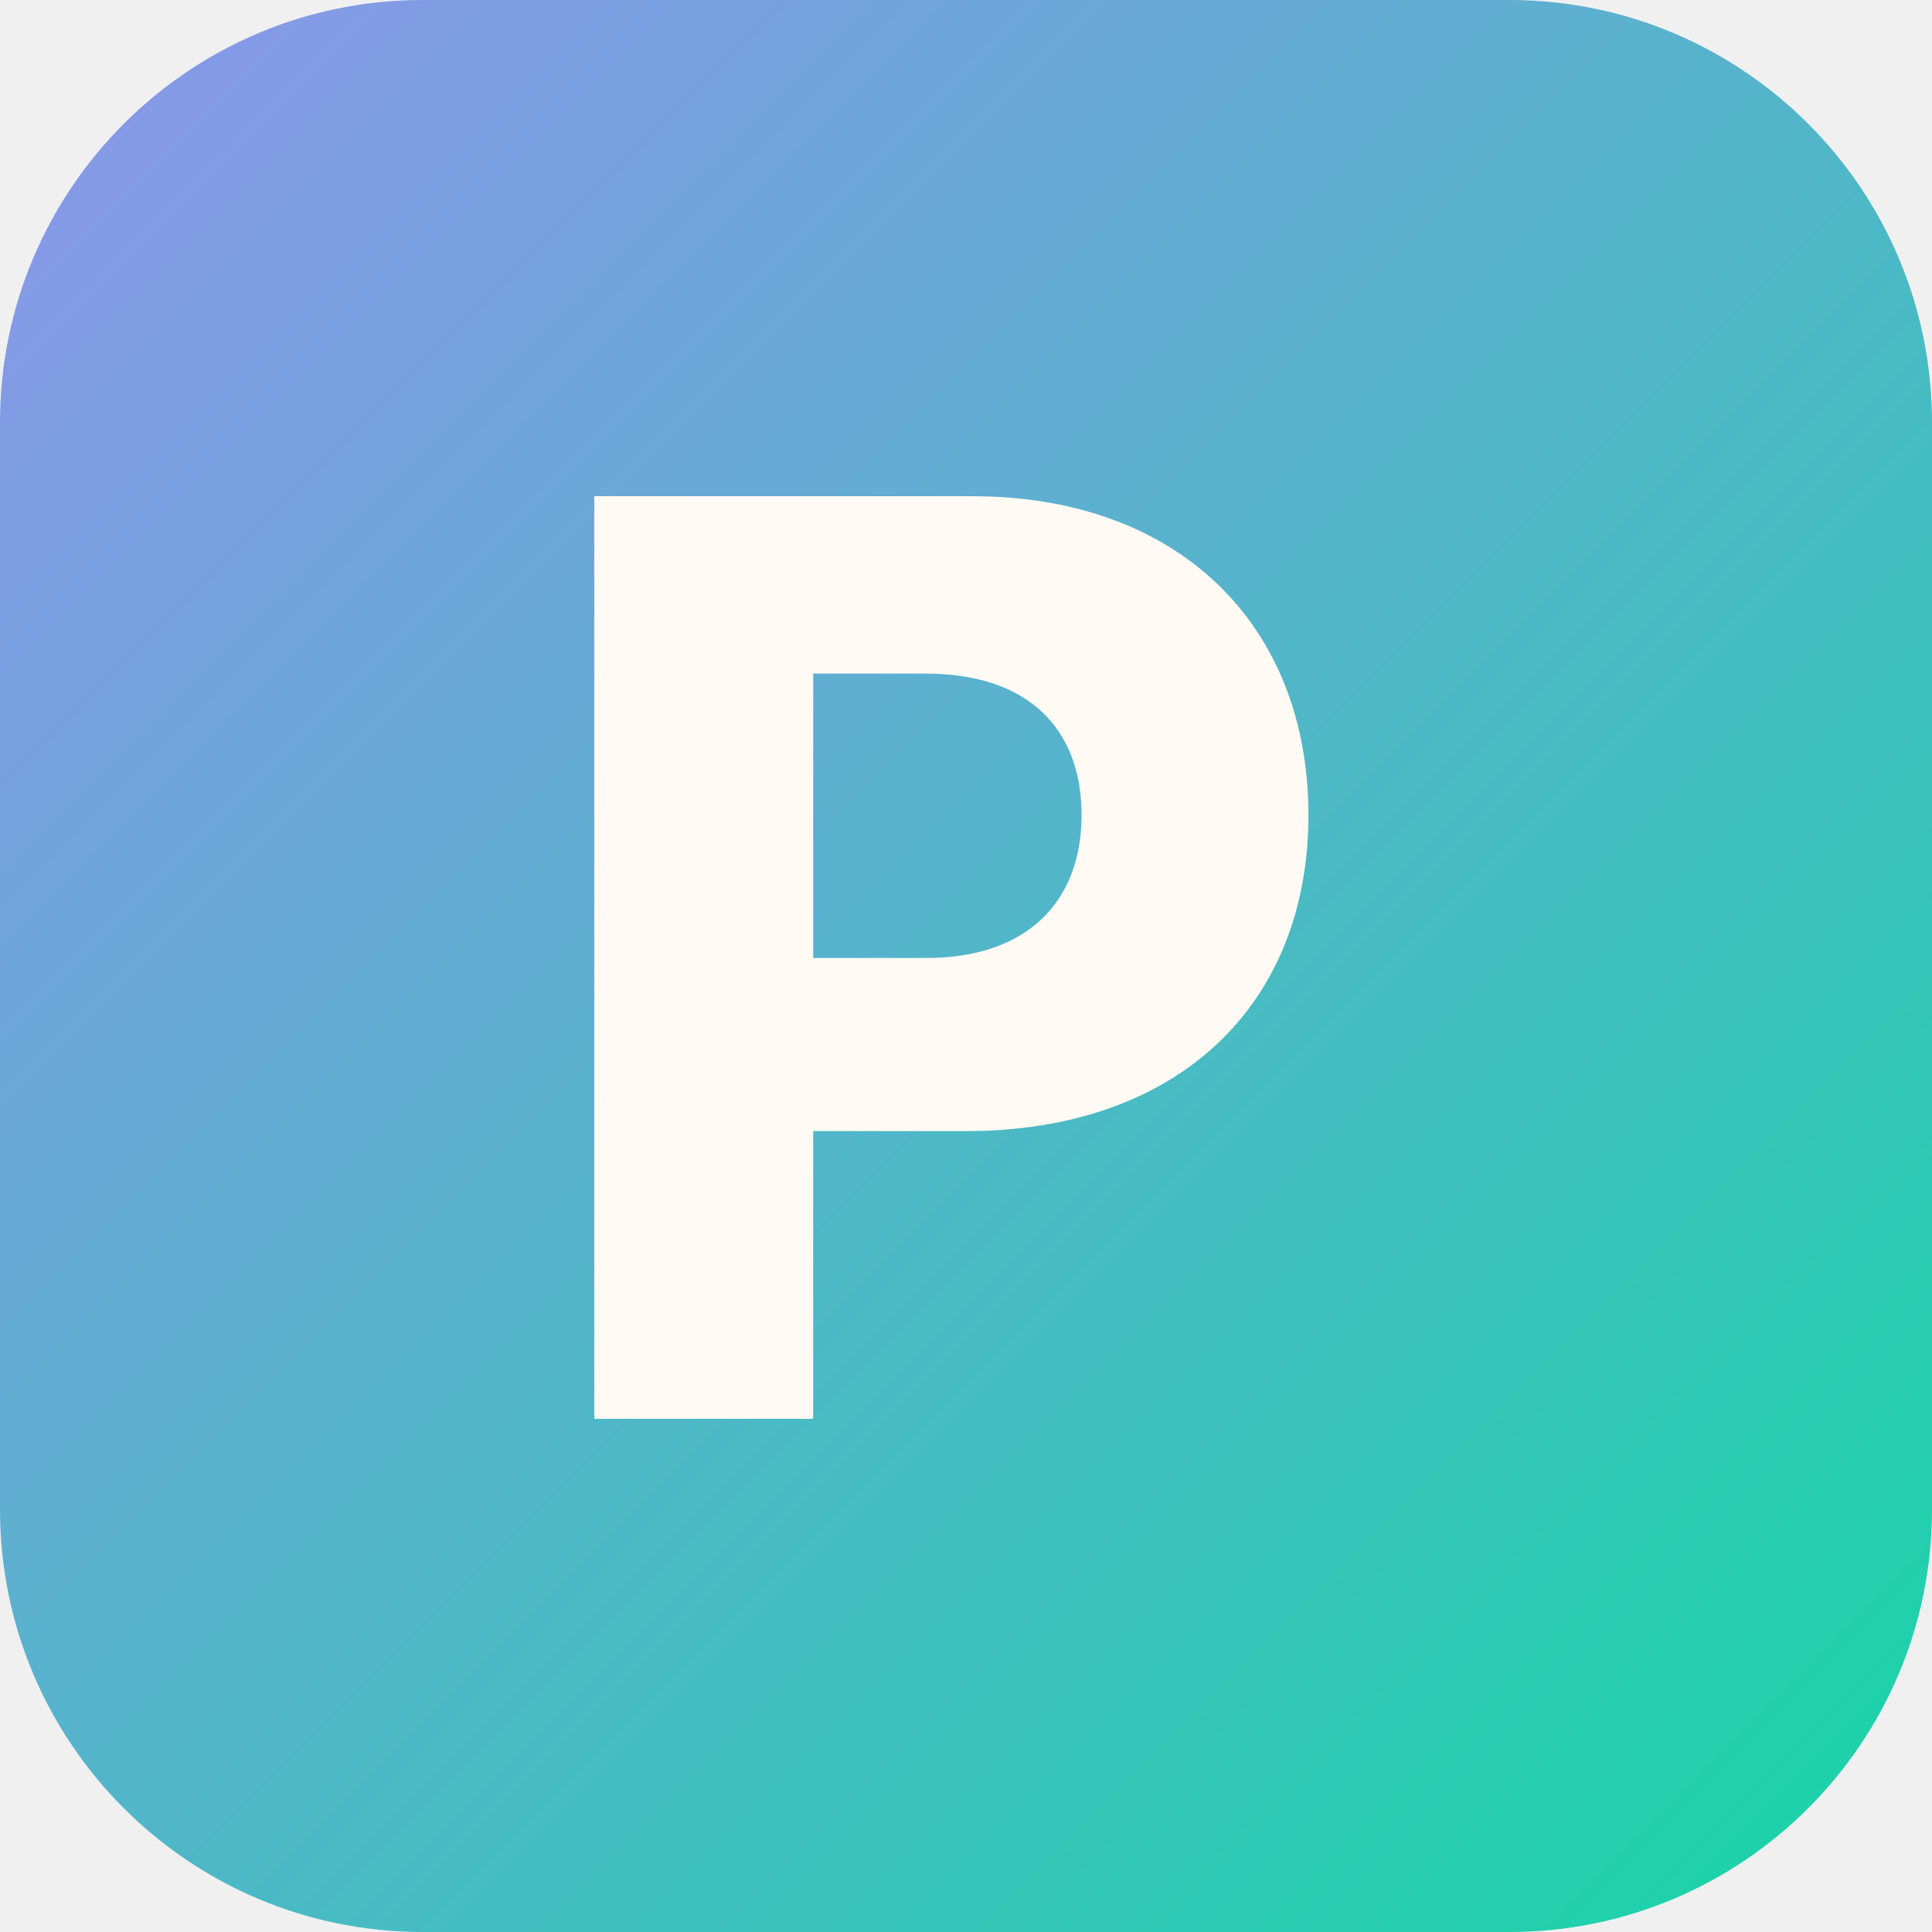
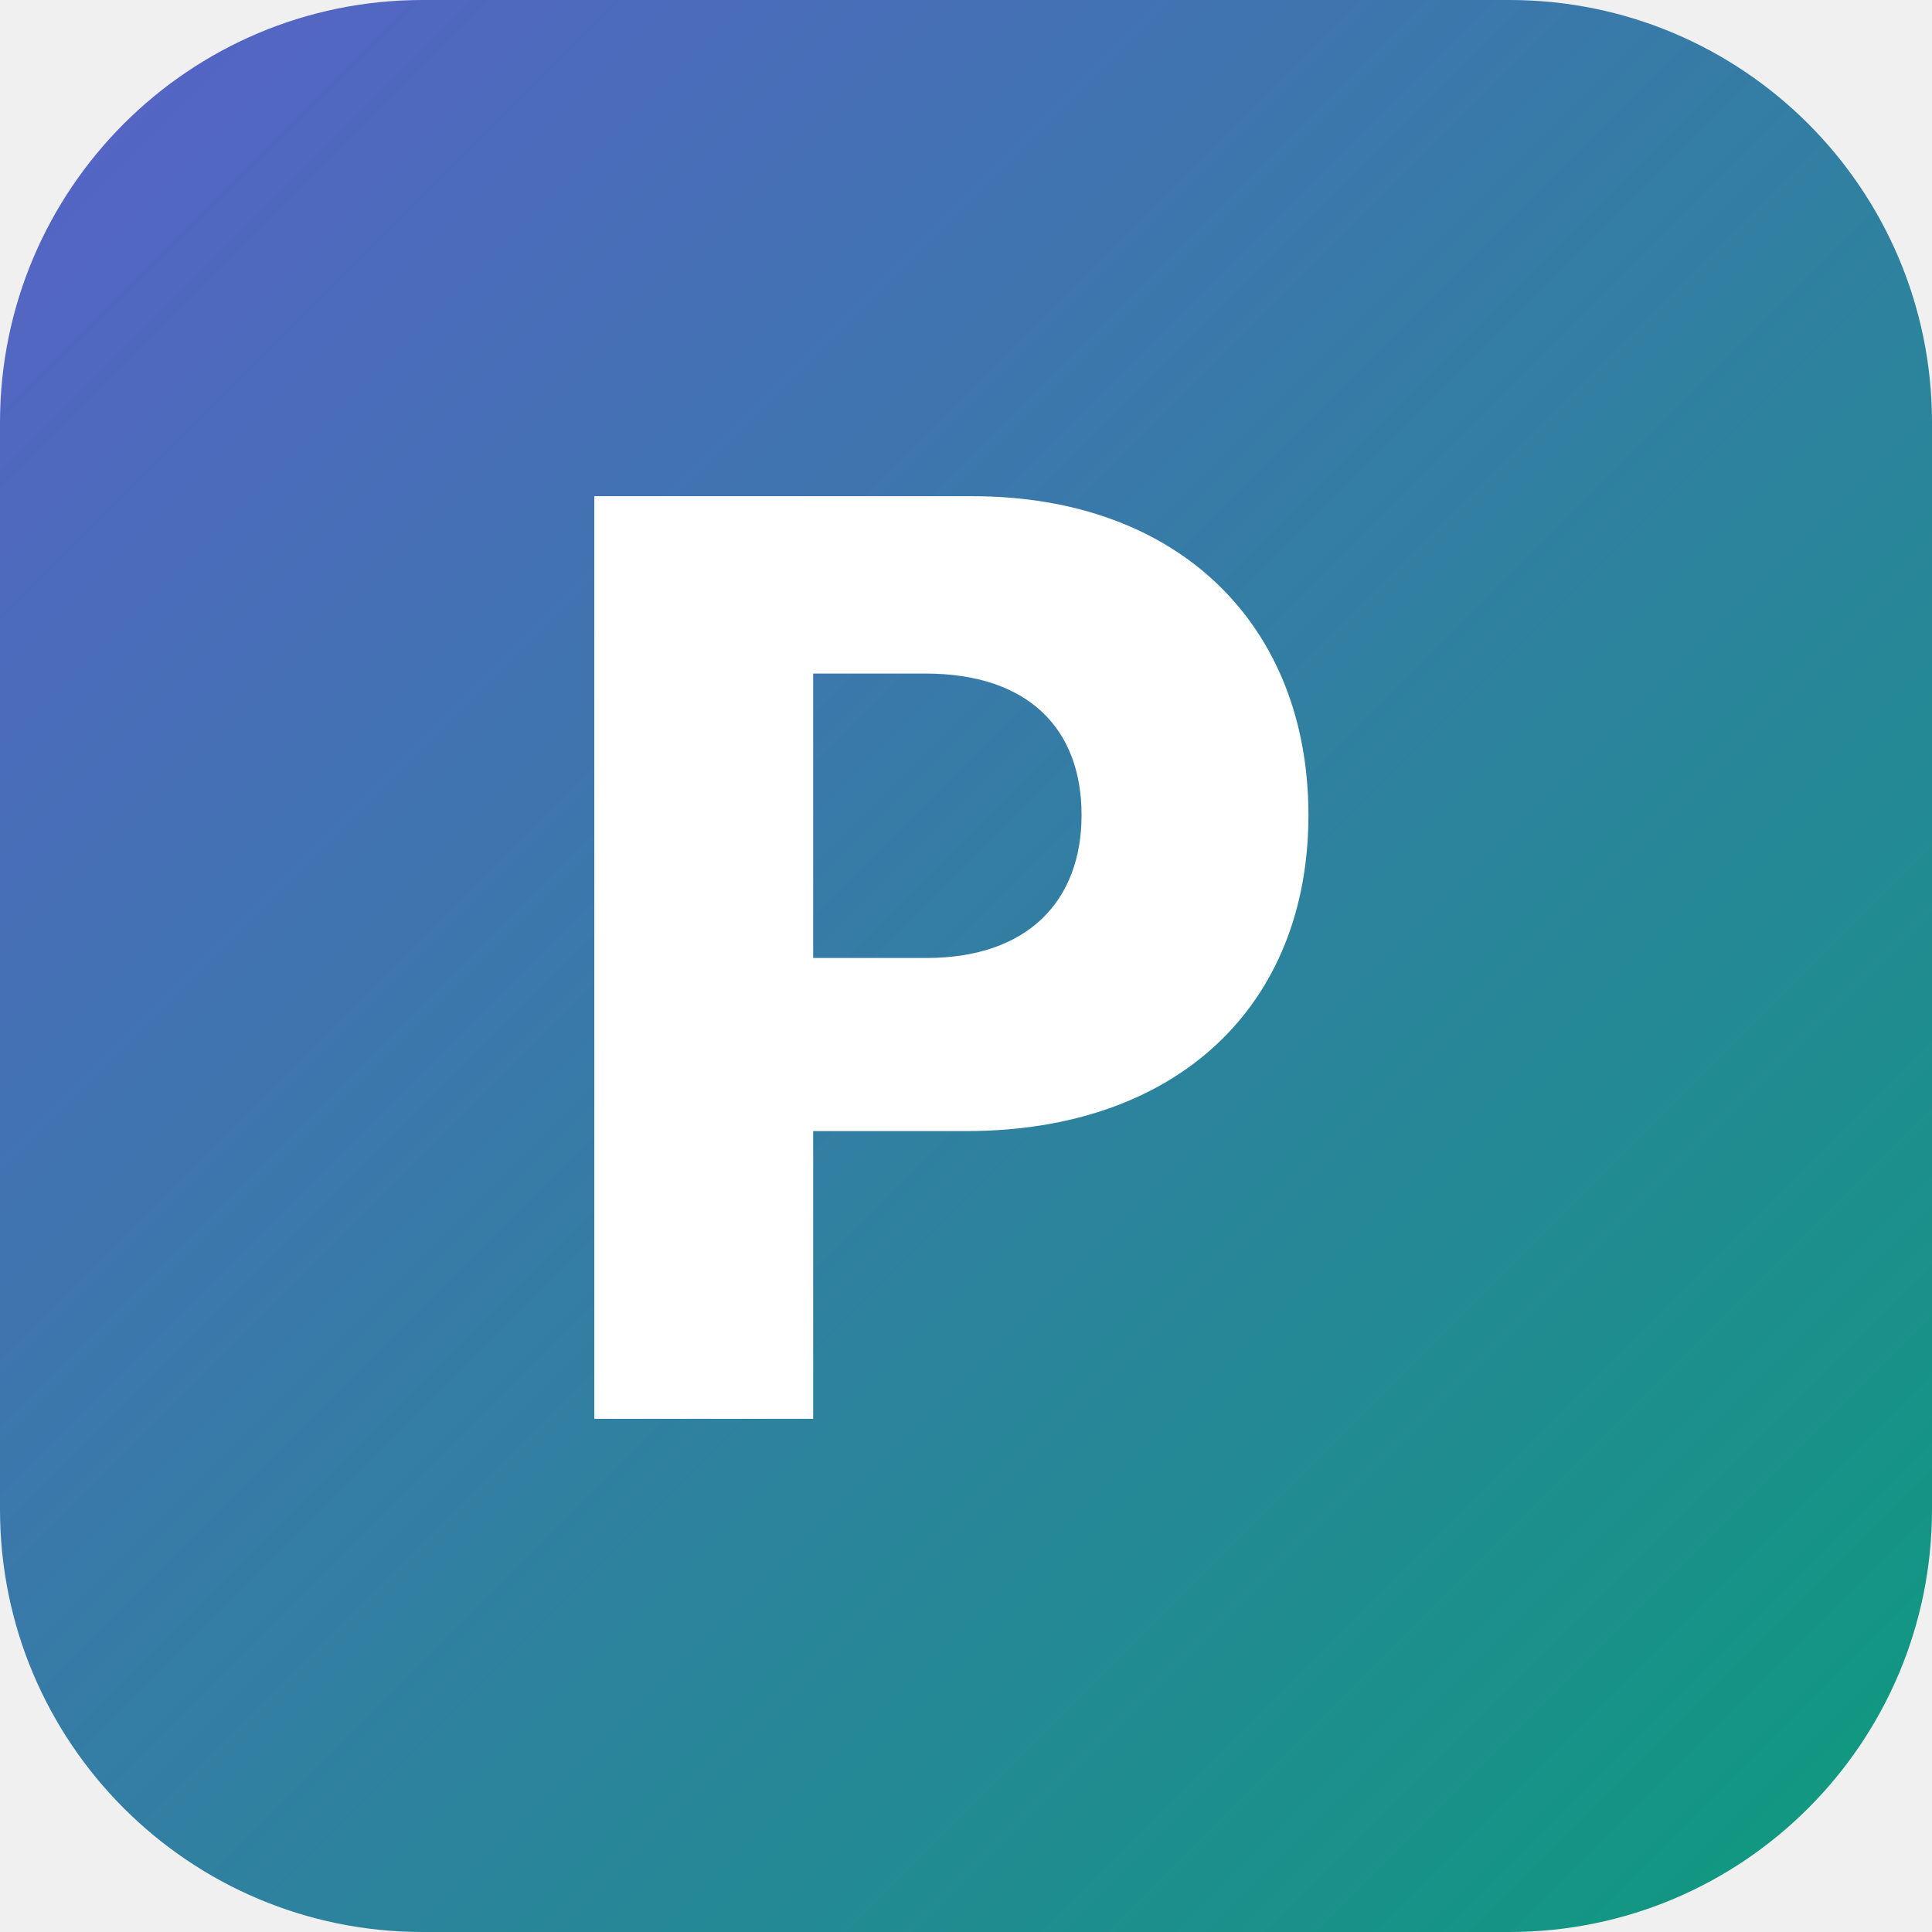
<svg xmlns="http://www.w3.org/2000/svg" viewBox="0 0 64 64" width="64" height="64">
  <defs>
    <linearGradient id="g" x1="0" y1="0" x2="1" y2="1">
-       <stop offset="0" stop-color="#8e95ec" />
-       <stop offset="1" stop-color="#16d6a6" />
+       <stop offset="0" stop-color="#5961c9" />
+       <stop offset="1" stop-color="#0c9b7d" />
    </linearGradient>
  </defs>
  <rect width="64" height="64" rx="14" fill="url(#g)" />
-   <text x="31" y="47" font-family="Inter, system-ui, sans-serif" font-size="42" font-weight="800" text-anchor="middle" fill="#fffaf3">P</text>
+   <text x="31" y="47" font-family="Inter, system-ui, sans-serif" font-size="42" font-weight="800" text-anchor="middle" fill="#ffffff">P</text>
</svg>
